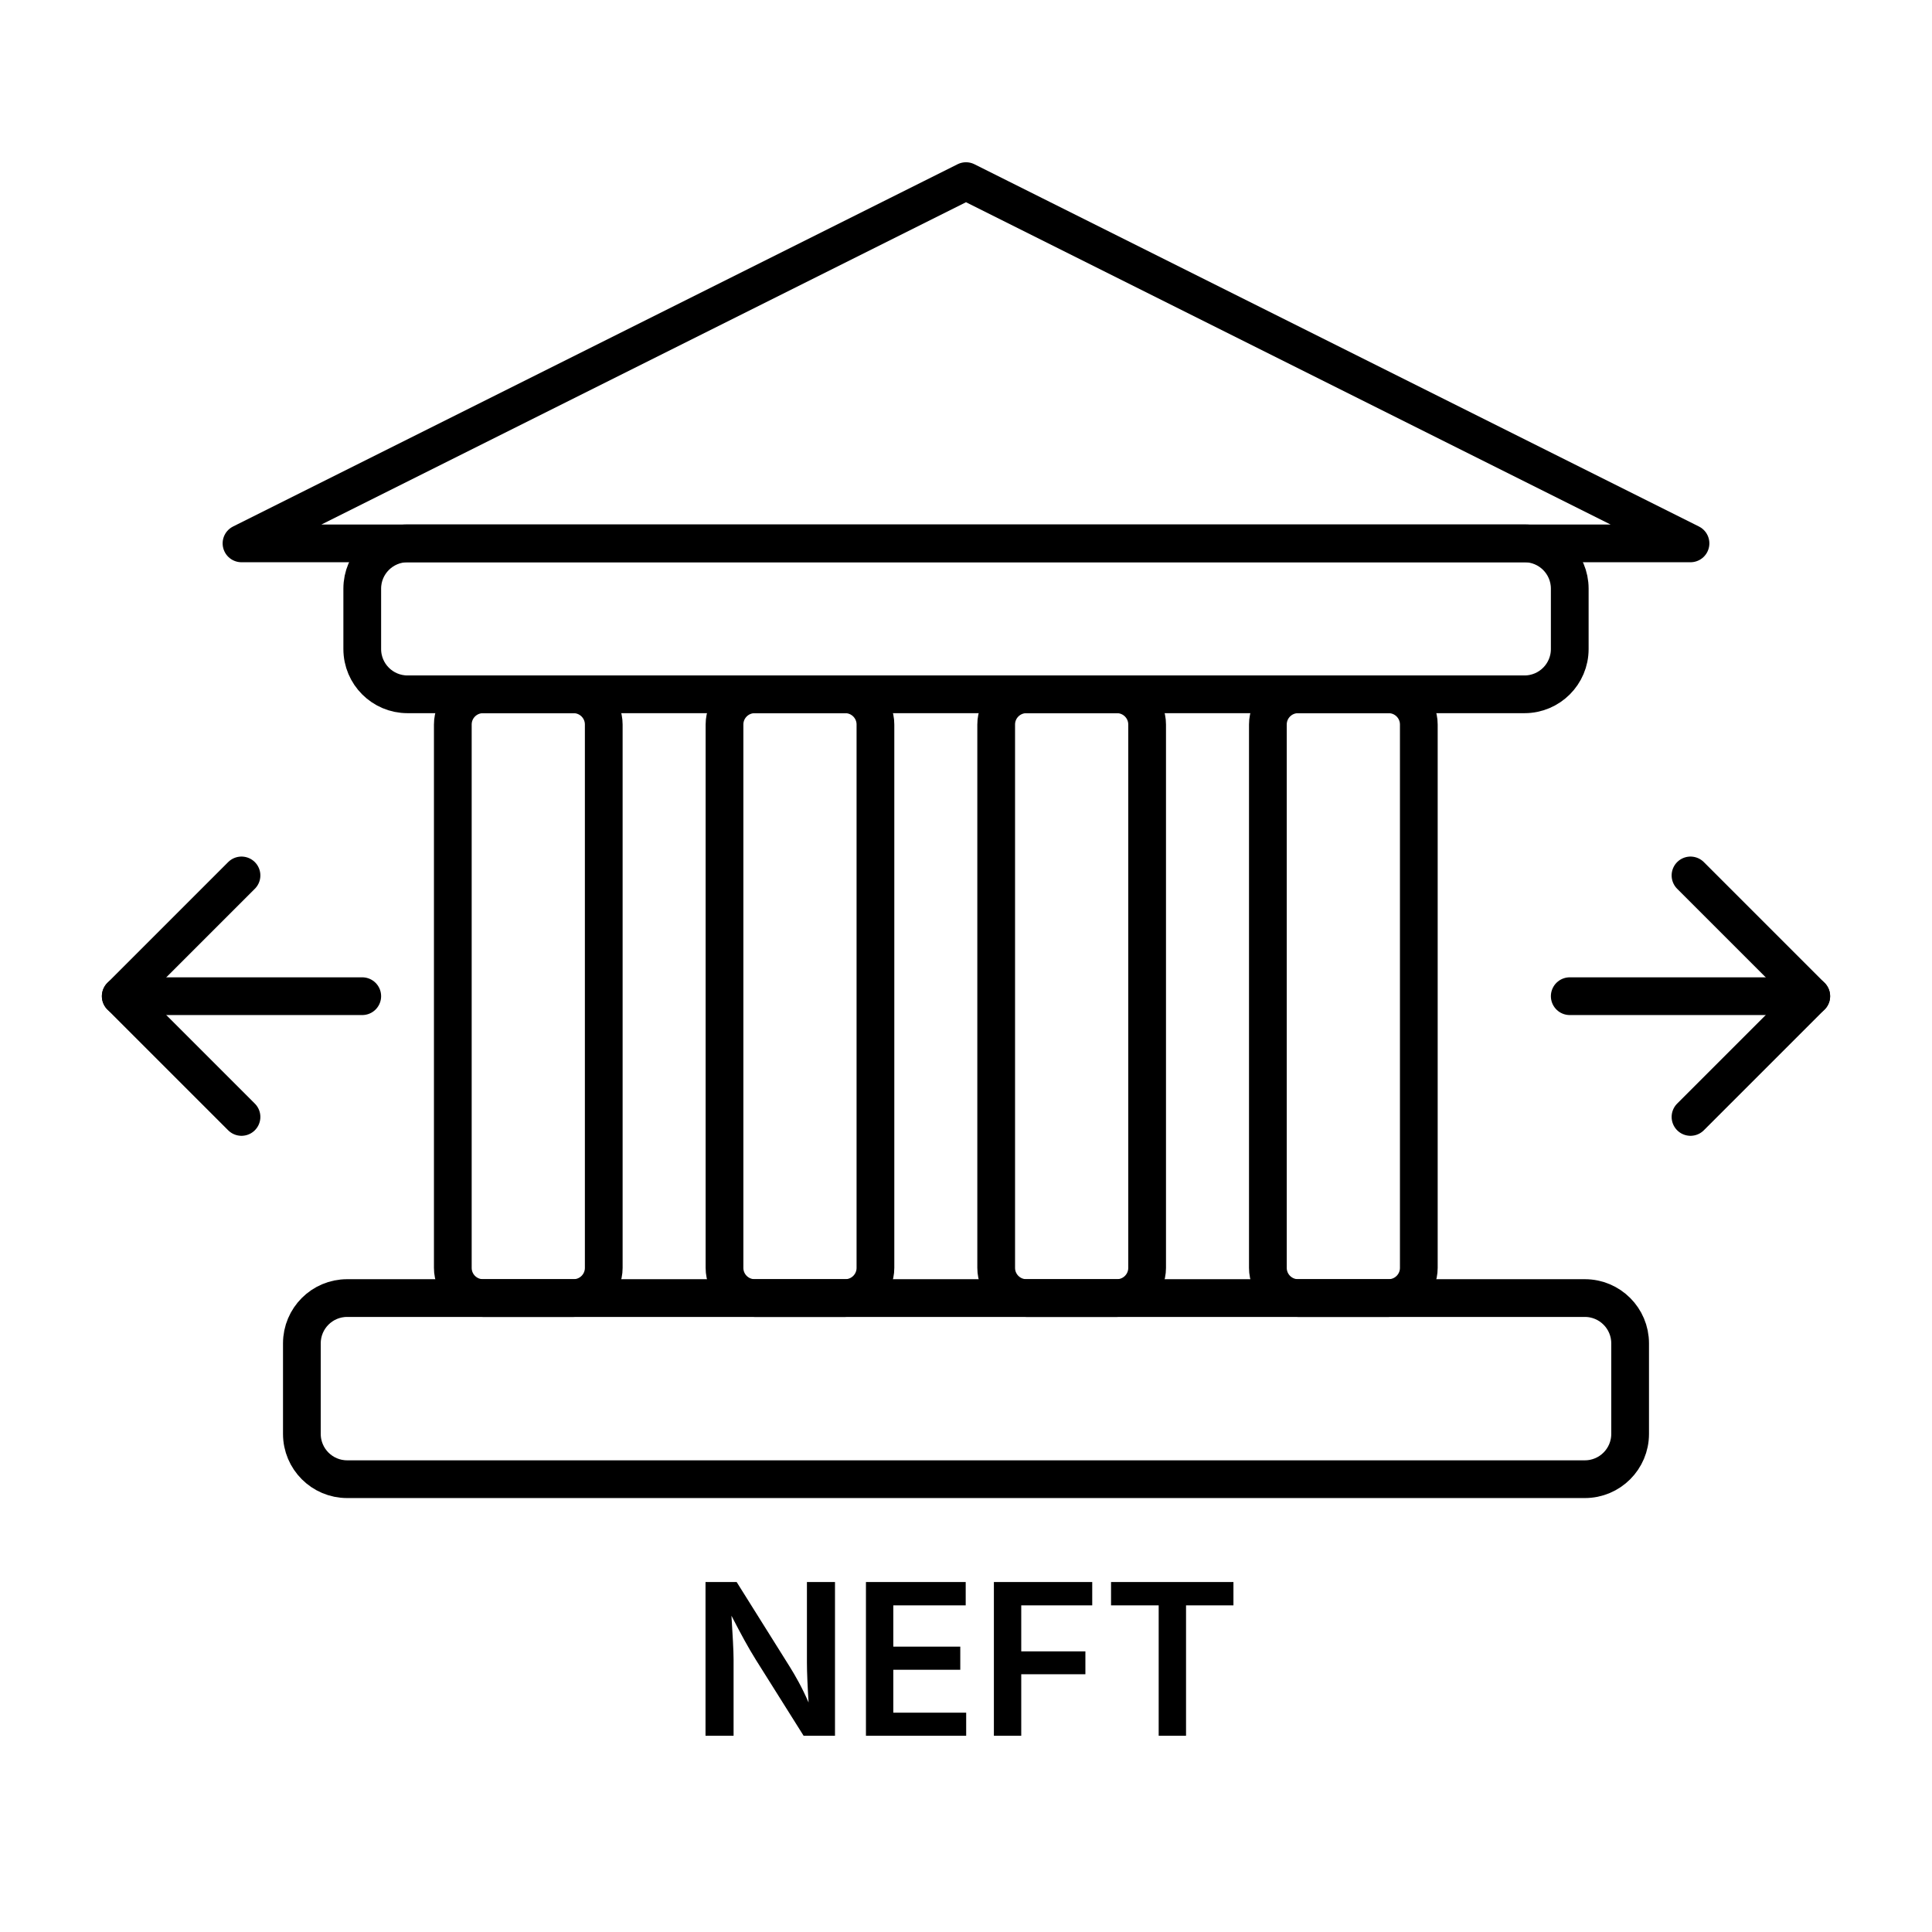
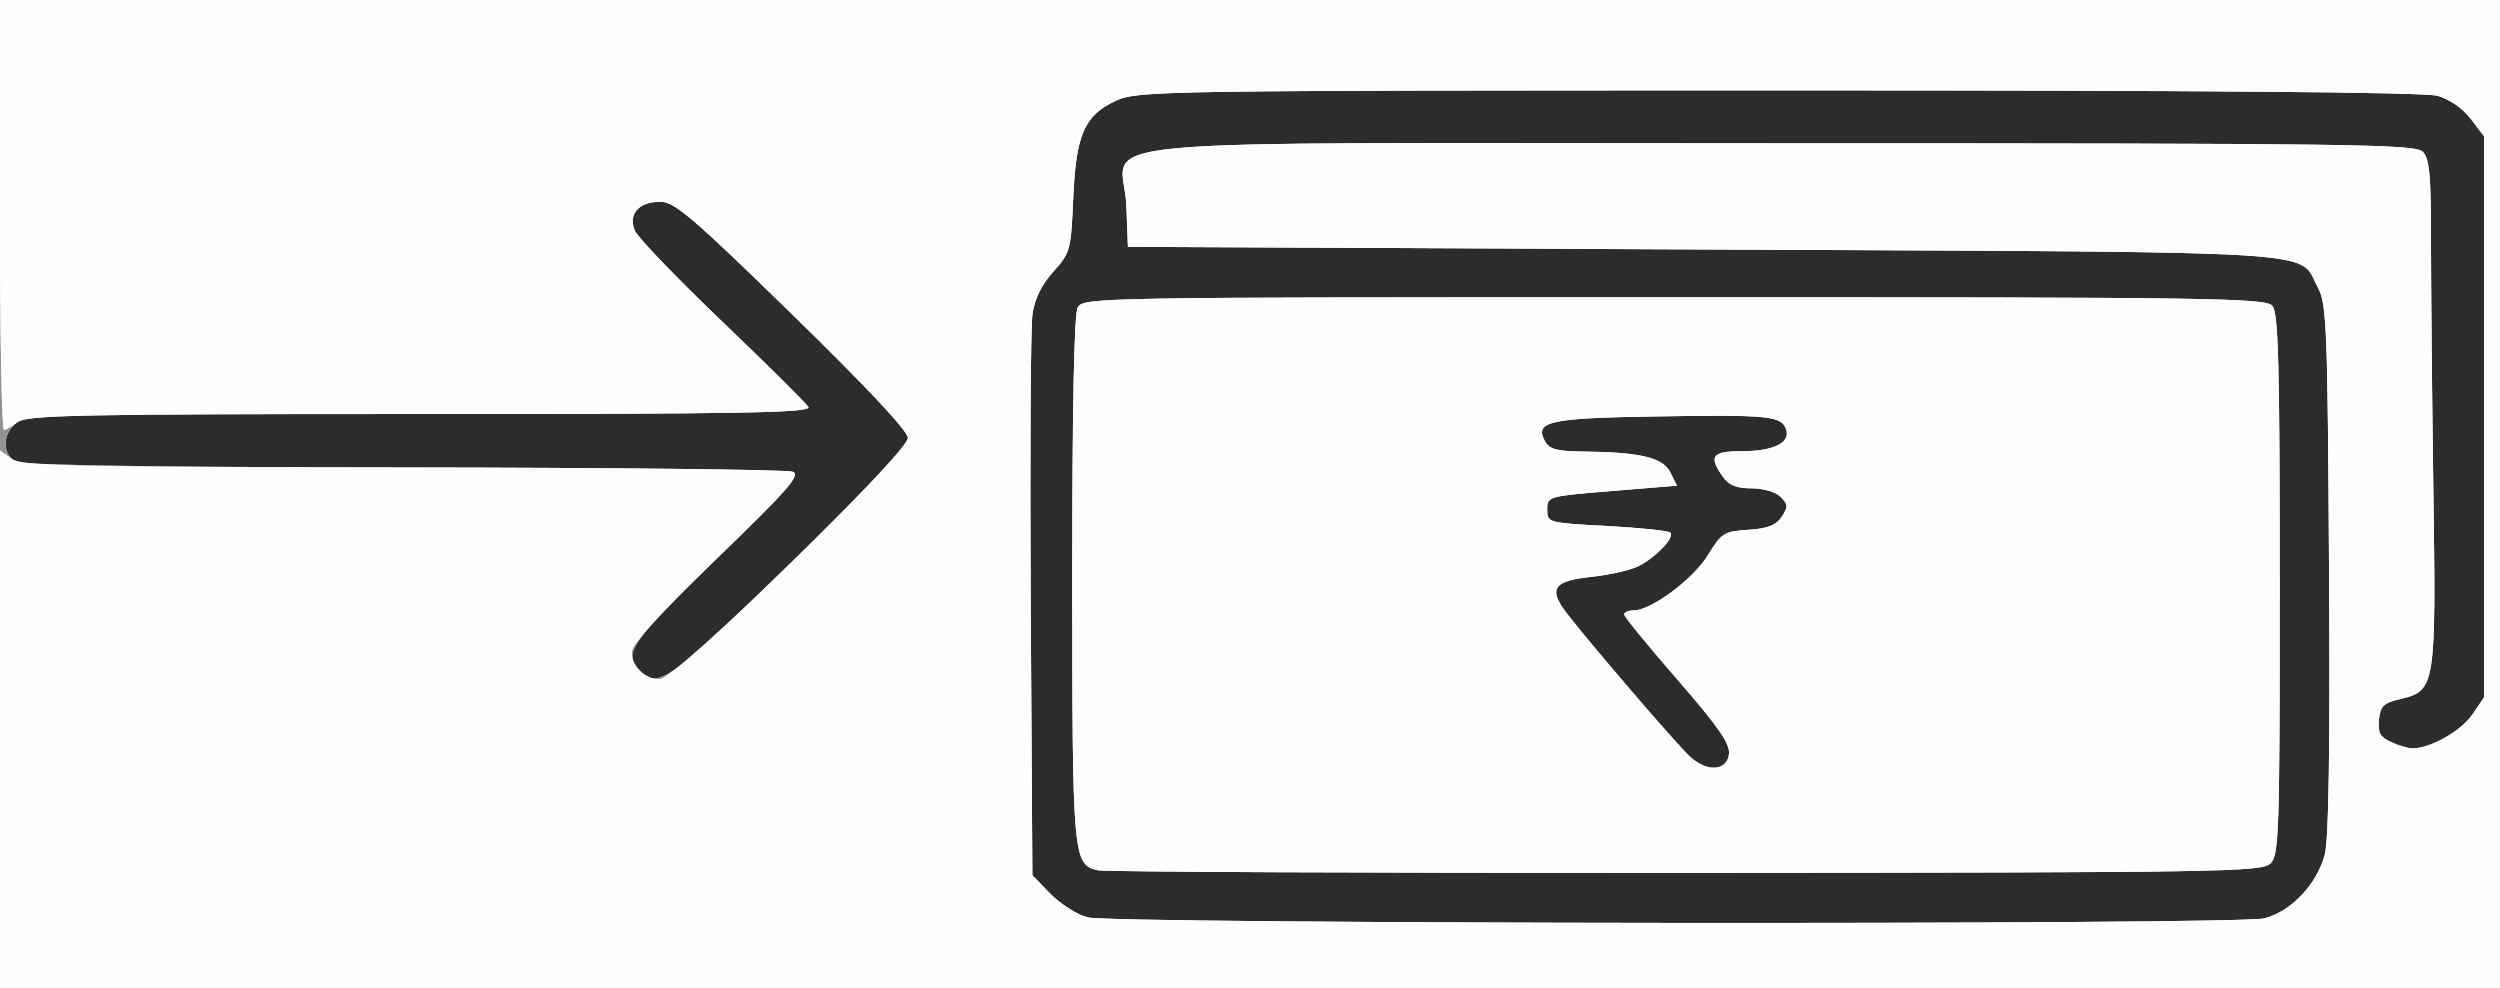
- <svg xmlns="http://www.w3.org/2000/svg" width="24" height="24" viewBox="0 0 128 128">
-   <g fill="none" stroke="currentColor" stroke-width="2.5" stroke-linecap="round" stroke-linejoin="round">
-     <path d="M16 36 L64 12 L112 36 Z" />
-     <rect x="24" y="36" width="80" height="10" rx="3" />
-     <rect x="30" y="46" width="10" height="40" rx="2" />
-     <rect x="48" y="46" width="10" height="40" rx="2" />
-     <rect x="66" y="46" width="10" height="40" rx="2" />
-     <rect x="84" y="46" width="10" height="40" rx="2" />
-     <rect x="20" y="86" width="88" height="12" rx="3" />
-     <line x1="8" y1="66" x2="24" y2="66" />
-     <polyline points="16,58 8,66 16,74" />
-     <line x1="104" y1="66" x2="120" y2="66" />
-     <polyline points="112,58 120,66 112,74" />
+ <svg xmlns="http://www.w3.org/2000/svg" width="471" height="186" viewBox="0 0 471 186">
+   <g>
+     <path d="M 426.50 173.03 C421.04,174.29 209.64,174.10 204.88,172.83 C202.89,172.30 199.74,170.29 197.88,168.38 L 194.50 164.89 L 194.19 114.20 C194.03,86.31 194.17,61.55 194.52,59.17 C194.94,56.27 196.24,53.63 198.45,51.17 C201.64,47.63 201.77,47.15 202.19,37.50 C202.70,25.33 204.31,21.67 210.32,18.94 C214.35,17.11 218.78,17.04 335.00,17.03 C415.12,17.02 456.75,17.36 459.23,18.05 C461.49,18.68 463.95,20.38 465.48,22.39 L 468.00 25.69 L 468.00 131.38 L 465.75 134.67 C463.66,137.73 457.87,141.00 454.53,141.00 C453.74,141.00 451.93,140.47 450.50,139.82 C448.40,138.86 447.96,138.04 448.20,135.60 C448.46,132.99 449.04,132.44 452.35,131.66 C458.81,130.14 458.97,129.12 458.45,92.68 C458.20,75.18 458.00,53.95 458.00,45.50 C458.00,32.87 457.72,29.86 456.43,28.57 C455.02,27.16 442.67,27.00 335.43,27.00 C321.64,27.00 309.38,26.99 298.46,26.97 C226.87,26.89 213.48,26.87 211.73,31.38 C211.32,32.42 211.53,33.70 211.79,35.27 C211.97,36.31 212.16,37.48 212.21,38.79 L 212.50 46.50 L 321.04 47.00 C422.80,47.47 432.39,47.14 435.26,51.37 C435.80,52.16 436.10,53.11 436.73,54.26 C438.34,57.22 438.53,61.87 438.79,107.23 C438.99,141.25 438.74,158.26 437.98,161.06 C436.47,166.67 431.48,171.88 426.50,173.03 ZM 206.82 163.96 C208.08,164.26 257.92,164.48 317.58,164.45 C419.06,164.39 426.15,164.28 427.77,162.66 C429.37,161.06 429.50,156.97 429.50,110.12 C429.50,68.52 429.25,59.01 428.13,57.65 C426.87,56.13 417.75,56.00 315.41,56.00 C206.36,56.00 204.05,56.04 203.04,57.93 C202.36,59.19 202.01,77.07 202.01,109.18 C202.03,161.66 202.14,162.85 206.82,163.96 ZM 148.78 106.22 C126.09,128.34 123.99,129.85 120.57,126.43 C117.29,123.14 118.74,121.02 135.10,105.18 C148.51,92.22 150.90,89.48 149.35,88.87 C148.33,88.47 115.41,88.11 76.18,88.07 C29.07,88.02 4.21,87.65 2.93,86.96 C0.31,85.56 0.47,81.49 3.22,79.56 C5.19,78.18 14.07,78.00 79.27,78.00 C140.39,78.00 152.96,77.77 152.30,76.67 C151.86,75.94 144.52,68.67 136.00,60.52 C127.47,52.37 120.09,44.67 119.58,43.41 C118.33,40.30 120.37,38.00 124.37,38.01 C127.09,38.02 130.36,40.81 149.28,59.26 C163.32,72.96 171.05,81.21 171.05,82.50 C171.05,83.79 163.13,92.22 148.78,106.22 ZM 325.75 142.00 C325.43,145.24 321.71,145.56 318.47,142.62 C315.62,140.03 296.42,117.57 294.30,114.34 C291.90,110.67 293.20,109.37 299.94,108.66 C303.30,108.31 307.28,107.39 308.78,106.62 C312.11,104.89 315.56,101.22 314.68,100.34 C314.32,99.99 308.96,99.43 302.77,99.10 C291.58,98.50 291.50,98.48 291.50,96.00 C291.50,93.52 291.62,93.49 303.72,92.50 L 315.94 91.50 L 314.69 89.00 C313.29,86.20 309.13,85.20 298.29,85.07 C293.26,85.01 291.88,84.64 291.06,83.11 C289.06,79.37 291.81,78.76 312.26,78.45 C333.16,78.12 335.54,78.35 336.48,80.81 C337.45,83.34 334.21,85.00 328.31,85.00 C322.55,85.00 321.84,85.90 324.56,89.78 C325.71,91.42 327.12,92.00 329.99,92.00 C332.22,92.00 334.54,92.68 335.47,93.62 C336.88,95.03 336.91,95.50 335.68,97.37 C334.62,98.96 333.04,99.58 329.38,99.82 C324.81,100.11 324.33,100.41 321.79,104.56 C319.03,109.08 311.10,115.00 307.80,115.00 C306.81,115.00 306.00,115.34 306.00,115.76 C306.00,116.18 310.50,121.69 316.00,128.01 C323.65,136.80 325.94,140.09 325.75,142.00 Z" fill="rgb(44,44,44)" />
+     <path d="M 0.00 84.89 L 0.00 40.50 C0.00,62.78 0.34,80.99 0.75,80.97 C1.06,80.96 1.82,80.57 2.63,80.04 C0.73,81.84 0.53,84.82 2.15,86.39 ZM 6.37 87.33 C14.78,87.78 38.28,88.03 76.18,88.07 C112.32,88.11 143.11,88.41 148.53,88.78 C143.10,88.41 112.22,88.11 75.97,88.07 C30.28,88.03 13.11,87.91 6.37,87.33 ZM 148.78 106.22 C155.19,99.97 160.31,94.83 164.03,90.94 C158.21,97.08 149.68,105.53 142.00,112.80 C144.03,110.84 146.28,108.66 148.78,106.22 ZM 123.11 127.82 C124.16,127.86 125.48,127.32 127.45,125.90 C125.82,127.21 124.71,127.97 124.32,127.97 C123.91,127.98 123.50,127.92 123.11,127.82 ZM 121.58 119.03 C119.75,121.30 119.06,122.77 119.16,123.96 C119.05,123.59 119.00,123.20 119.00,122.81 C119.00,122.29 119.88,121.01 121.58,119.03 ZM 3.92 79.23 C4.37,79.06 5.10,78.92 6.24,78.79 C5.14,78.92 4.42,79.06 3.92,79.23 Z" fill="rgb(146,146,146)" />
+     <path d="M 0.00 135.44 L 0.00 84.89 L 2.22 86.44 C4.18,87.82 12.93,88.01 75.97,88.07 C115.31,88.11 148.33,88.47 149.35,88.87 C150.90,89.48 148.51,92.22 135.10,105.18 C124.63,115.32 119.00,121.48 119.00,122.81 C119.00,125.50 121.59,128.01 124.32,127.97 C127.26,127.93 171.05,85.33 171.05,82.50 C171.05,81.21 163.32,72.96 149.28,59.26 C130.36,40.81 127.09,38.02 124.37,38.01 C120.37,38.00 118.33,40.30 119.58,43.41 C120.09,44.67 127.47,52.37 136.00,60.52 C144.52,68.67 151.86,75.94 152.30,76.67 C152.96,77.77 140.38,78.00 79.24,78.00 C15.85,78.00 5.11,78.21 3.44,79.47 C2.37,80.28 1.16,80.95 0.75,80.97 C0.34,80.99 0.00,62.78 0.00,40.50 L 0.00 0.00 L 235.50 0.00 L 471.00 0.00 L 471.00 93.00 L 471.00 186.00 L 235.50 186.00 L 0.00 186.00 L 0.00 135.44 ZM 426.50 173.03 C431.48,171.88 436.47,166.67 437.98,161.06 C438.74,158.26 438.99,141.25 438.79,107.23 C438.53,61.87 438.34,57.22 436.73,54.26 C432.75,46.99 441.86,47.56 321.04,47.00 L 212.50 46.50 L 212.21 38.79 C211.71,25.56 196.64,27.00 335.43,27.00 C442.67,27.00 455.02,27.16 456.43,28.57 C457.72,29.86 458.00,32.87 458.00,45.50 C458.00,53.95 458.20,75.18 458.45,92.68 C458.97,129.12 458.81,130.14 452.35,131.66 C449.04,132.44 448.46,132.99 448.20,135.60 C447.96,138.04 448.40,138.86 450.50,139.82 C451.93,140.47 453.74,141.00 454.53,141.00 C457.87,141.00 463.66,137.73 465.75,134.67 L 468.00 131.38 L 468.00 78.53 L 468.00 25.69 L 465.48 22.39 C463.95,20.38 461.49,18.68 459.23,18.05 C456.75,17.36 415.12,17.02 335.00,17.03 C218.78,17.04 214.35,17.11 210.32,18.94 C204.31,21.67 202.70,25.33 202.19,37.50 C201.77,47.15 201.64,47.63 198.45,51.17 C196.24,53.63 194.94,56.27 194.52,59.17 C194.17,61.55 194.03,86.31 194.19,114.20 L 194.50 164.89 L 197.88 168.38 C199.74,170.29 202.89,172.30 204.88,172.83 C209.64,174.10 421.04,174.29 426.50,173.03 ZM 206.82 163.96 C202.14,162.85 202.03,161.66 202.01,109.18 C202.01,77.07 202.36,59.19 203.04,57.93 C204.05,56.04 206.36,56.00 315.41,56.00 C417.75,56.00 426.87,56.13 428.13,57.65 C429.25,59.01 429.50,68.52 429.50,110.12 C429.50,156.97 429.37,161.06 427.77,162.66 C426.15,164.28 419.06,164.39 317.58,164.45 C257.92,164.48 208.08,164.26 206.82,163.96 ZM 325.75 142.00 C325.94,140.09 323.65,136.80 316.00,128.01 C310.50,121.69 306.00,116.18 306.00,115.76 C306.00,115.34 306.81,115.00 307.80,115.00 C311.10,115.00 319.03,109.08 321.79,104.56 C324.33,100.41 324.81,100.11 329.38,99.82 C333.04,99.58 334.62,98.96 335.68,97.37 C336.91,95.50 336.88,95.03 335.47,93.62 C334.54,92.68 332.22,92.00 329.99,92.00 C327.12,92.00 325.71,91.42 324.56,89.78 C321.84,85.90 322.55,85.00 328.31,85.00 C334.21,85.00 337.45,83.34 336.48,80.81 C335.54,78.35 333.16,78.12 312.26,78.45 C291.81,78.76 289.06,79.37 291.06,83.11 C291.88,84.64 293.26,85.01 298.29,85.07 C309.13,85.20 313.29,86.20 314.69,89.00 L 315.94 91.50 L 303.72 92.50 C291.62,93.49 291.50,93.52 291.50,96.00 C291.50,98.48 291.58,98.50 302.77,99.10 C308.96,99.43 314.32,99.99 314.68,100.34 C315.56,101.22 312.11,104.89 308.78,106.62 C307.28,107.39 303.30,108.31 299.94,108.66 C293.20,109.37 291.90,110.67 294.30,114.34 C296.42,117.57 315.62,140.03 318.47,142.62 C321.71,145.56 325.43,145.24 325.75,142.00 Z" fill="rgb(254,254,254)" />
  </g>
-   <text x="64" y="115" text-anchor="middle" font-family="system-ui, -apple-system, BlinkMacSystemFont, 'Segoe UI', sans-serif" font-size="14" font-weight="600" fill="currentColor">
-     NEFT
-   </text>
</svg>
